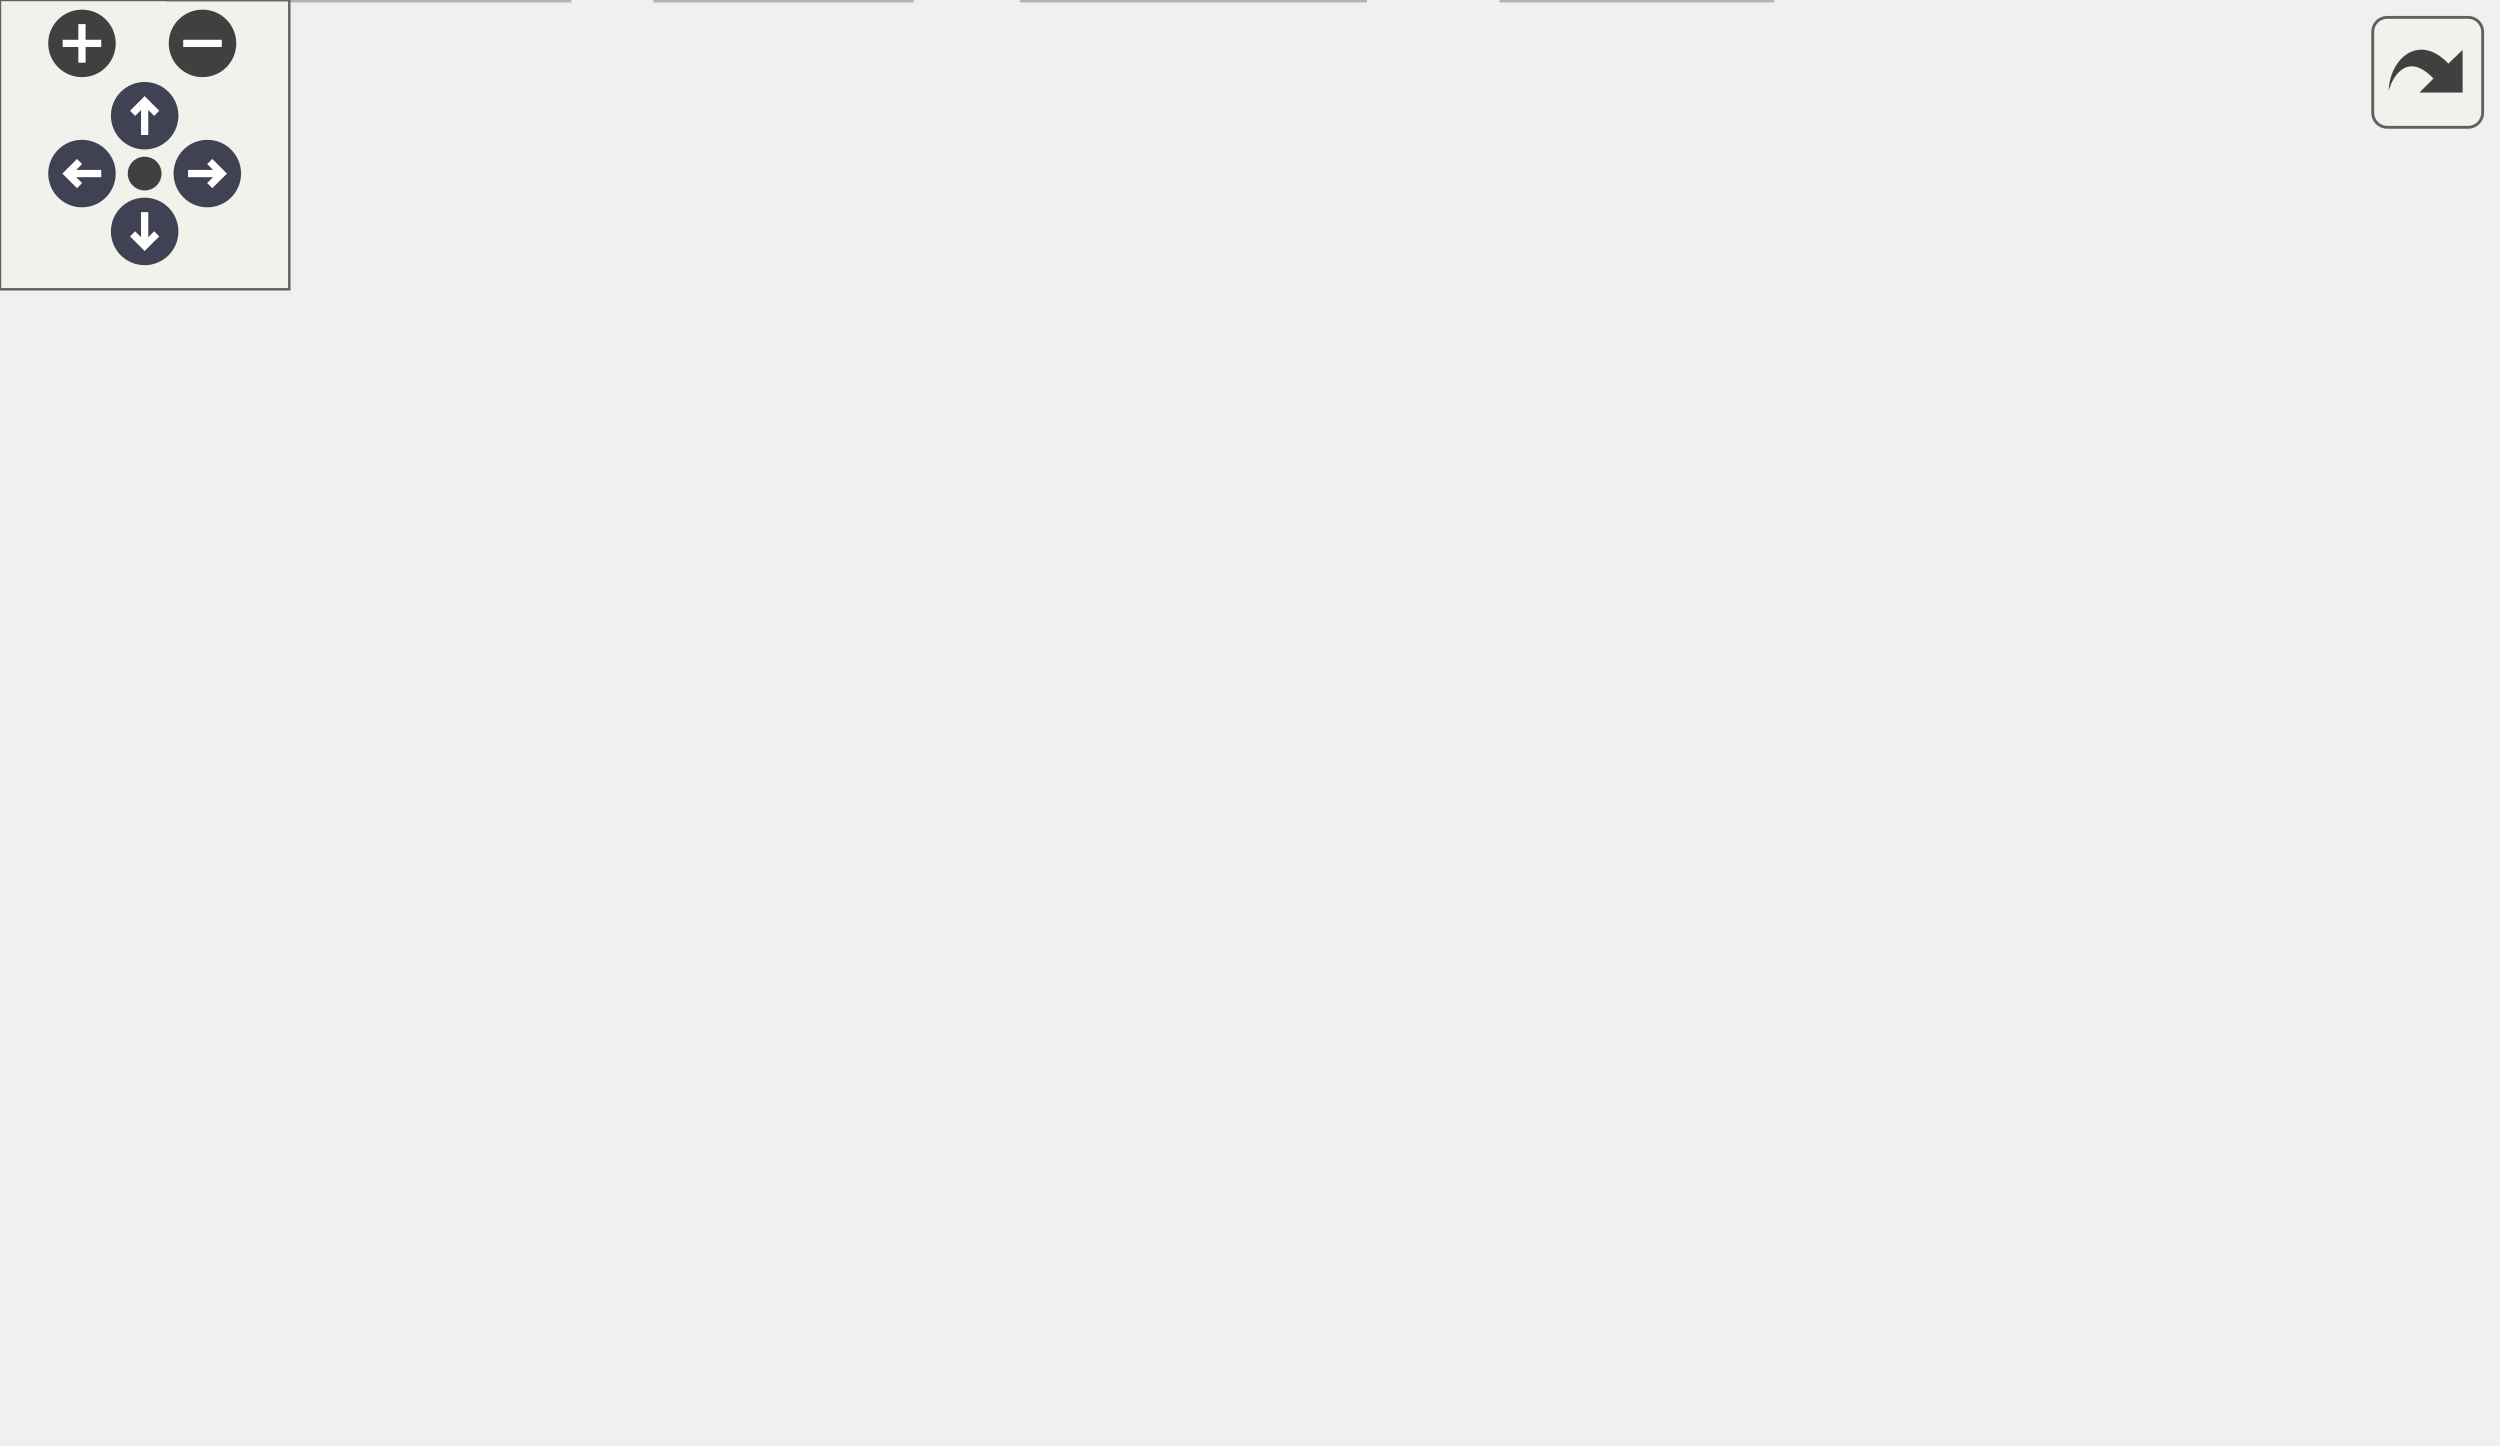
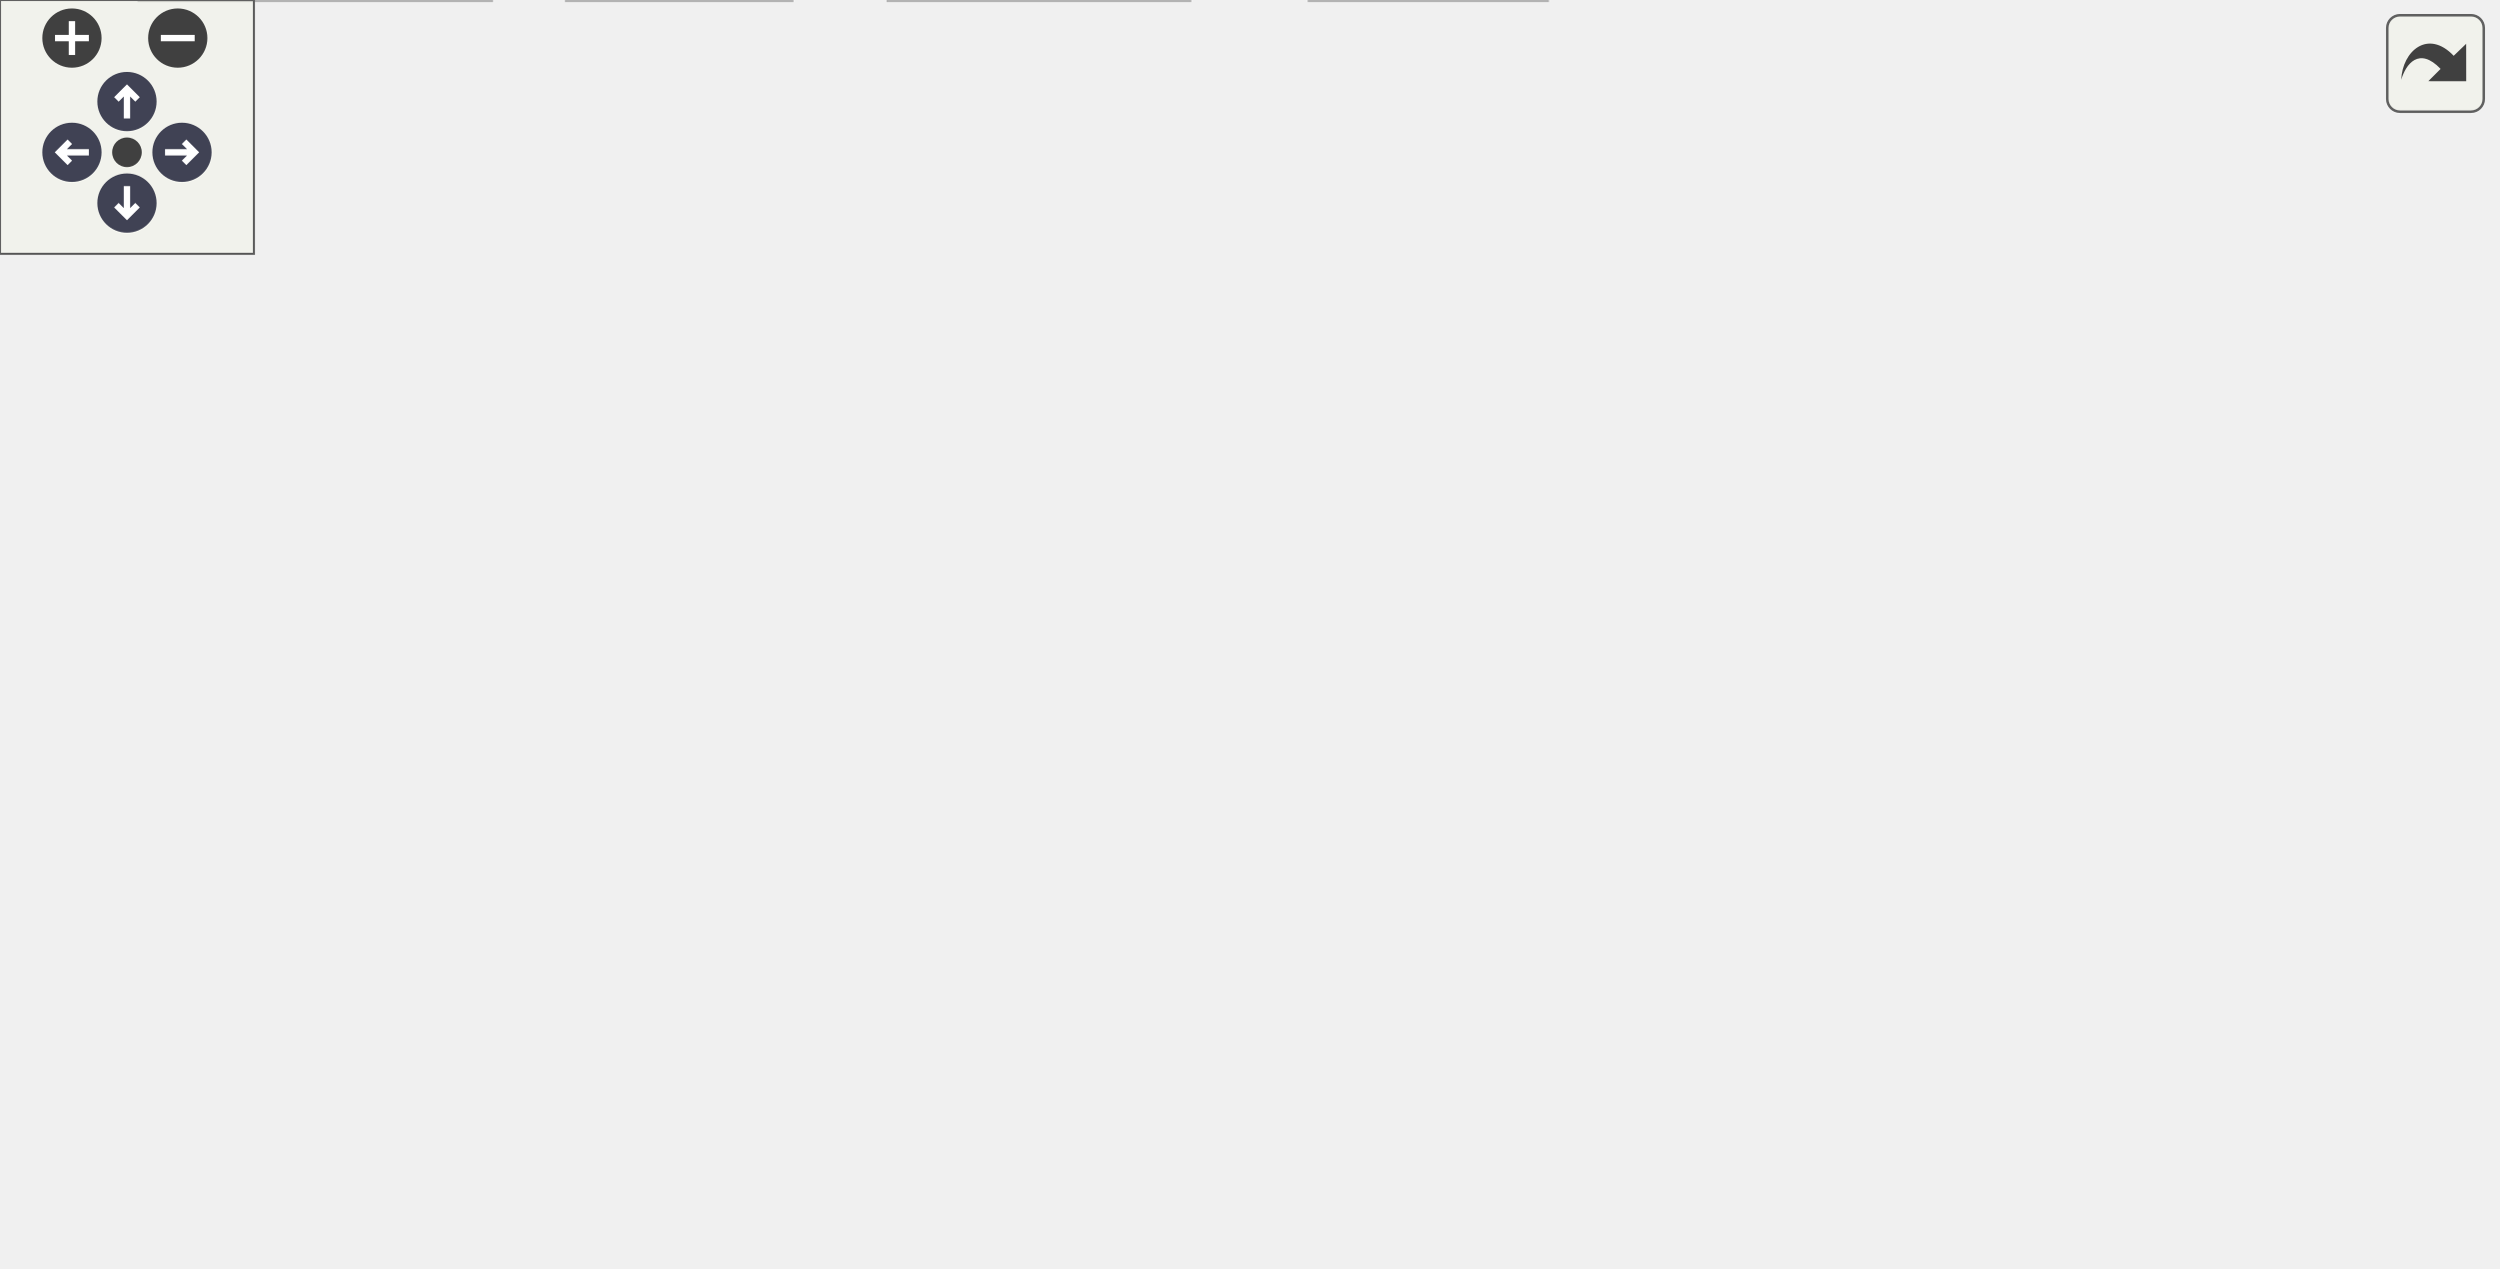
<svg xmlns="http://www.w3.org/2000/svg" xmlns:xlink="http://www.w3.org/1999/xlink" id="main" version="1.1" xml:space="preserve">
  <style type="text/css">
.node, .edge {opacity: 0.7;}
.node.selected, .edge.selected {opacity: 1;}
.edge:hover path { stroke: red; }
.edge:hover polygon { stroke: red; fill: red; }
</style>
  <defs>
    <circle id="rim" cx="0" cy="0" r="7" />
    <circle id="rim2" cx="0" cy="0" r="3.5" />
    <g id="zoomPlus">
      <use xlink:href="#rim" fill="#404040">
        <set attributeName="fill" to="#808080" begin="zoomplus.mouseover" end="zoomplus.mouseout" />
      </use>
      <path d="M-4,0h8M0,-4v8" fill="none" stroke="white" stroke-width="1.5" pointer-events="none" />
    </g>
    <g id="zoomMin">
      <use xlink:href="#rim" fill="#404040">
        <set attributeName="fill" to="#808080" begin="zoomminus.mouseover" end="zoomminus.mouseout" />
      </use>
      <path d="M-4,0h8" fill="none" stroke="white" stroke-width="1.5" pointer-events="none" />
    </g>
    <g id="arrowUp" transform="translate(30 24)">
      <use xlink:href="#rim" />
      <path pointer-events="none" fill="none" stroke="white" stroke-width="1.5" d="M0,-3.0v7 M-2.5,-0.5L0,-3.0L2.5,-0.5" />
    </g>
    <g id="arrowRight" transform="rotate(90) translate(36 -43)">
      <use xlink:href="#rim" />
      <path pointer-events="none" fill="none" stroke="white" stroke-width="1.5" d="M0,-3.0v7 M-2.5,-0.5L0,-3.0L2.5,-0.5" />
    </g>
    <g id="arrowDown" transform="rotate(180) translate(-30 -48)">
      <use xlink:href="#rim" />
      <path pointer-events="none" fill="none" stroke="white" stroke-width="1.5" d="M0,-3.0v7 M-2.5,-0.5L0,-3.0L2.5,-0.5" />
    </g>
    <g id="arrowLeft" transform="rotate(270) translate(-36 17)">
      <use xlink:href="#rim" />
      <path pointer-events="none" fill="none" stroke="white" stroke-width="1.5" d="M0,-3.0v7 M-2.5,-0.5L0,-3.0L2.5,-0.5" />
    </g>
    <g id="resetDef">
      <use xlink:href="#rim2" fill="#404040">
        <set attributeName="fill" to="#808080" begin="reset.mouseover" end="reset.mouseout" />
      </use>
    </g>
  </defs>
  <svg id="graph" class="graph">
    <g id="viewport">
      <g id="Node000001" class="node">
        <g id="a_Node000001">
          <a xlink:title=" ">
-             <polygon fill="#999999" stroke="#666666" points="398,-239 261,-239 261,-220 398,-220 398,-239" />
-             <text text-anchor="middle" x="329.5" y="-227" font-family="Helvetica,sans-Serif" font-size="10.00">src/billboard_rendering.c</text>
+             <polygon fill="#999999" stroke="#666666" points="417,-239 280,-239 280,-220 417,-220 417,-239" />
+             <text text-anchor="middle" x="348.5" y="-227" font-family="Helvetica,sans-Serif" font-size="10.00">src/billboard_rendering.c</text>
          </a>
        </g>
      </g>
      <g id="Node000002" class="node">
        <g id="a_Node000002">
          <a xlink:href="billboard__rendering_8h.html" target="_top" xlink:title="View-aligned quad rendering (billboarding) for optimized sphere drawing.">
            <polygon fill="white" stroke="#666666" points="301.5,-184 181.5,-184 181.5,-165 301.5,-165 301.5,-184" />
            <text text-anchor="middle" x="241.5" y="-172" font-family="Helvetica,sans-Serif" font-size="10.00">billboard_rendering.h</text>
          </a>
        </g>
      </g>
      <g id="edge1_Node000001_Node000002" class="edge">
        <g id="a_edge1_Node000001_Node000002">
          <a xlink:title=" ">
-             <path fill="none" stroke="#63b8ff" d="M315.36,-219.98C301.71,-211.77 280.81,-199.18 264.72,-189.49" />
-             <polygon fill="#63b8ff" stroke="#63b8ff" points="266.27,-186.33 255.9,-184.17 262.66,-192.33 266.27,-186.33" />
+             <path fill="none" stroke="#63b8ff" d="M331.31,-219.98C314.25,-211.54 287.87,-198.47 268.1,-188.68" />
+             <polygon fill="#63b8ff" stroke="#63b8ff" points="269.52,-185.47 259,-184.17 266.41,-191.75 269.52,-185.47" />
          </a>
        </g>
      </g>
      <g id="Node000003" class="node">
        <g id="a_Node000003">
          <a xlink:href="gl__common_8h.html" target="_top" xlink:title="Common OpenGL definitions, RAII helpers, and utilities.">
-             <polygon fill="white" stroke="#666666" points="199,-74 116,-74 116,-55 199,-55 199,-74" />
-             <text text-anchor="middle" x="157.5" y="-62" font-family="Helvetica,sans-Serif" font-size="10.00">gl_common.h</text>
+             <polygon fill="white" stroke="#666666" points="197,-74 114,-74 114,-55 197,-55 197,-74" />
+             <text text-anchor="middle" x="155.5" y="-62" font-family="Helvetica,sans-Serif" font-size="10.00">gl_common.h</text>
          </a>
        </g>
      </g>
      <g id="edge13_Node000001_Node000003" class="edge">
        <g id="a_edge13_Node000001_Node000003">
          <a xlink:title=" ">
-             <path fill="none" stroke="#63b8ff" d="M260.82,-225.74C229.36,-220.78 194.3,-209.35 172.5,-184 148.47,-156.06 150.57,-109.81 154.11,-84.13" />
-             <polygon fill="#63b8ff" stroke="#63b8ff" points="157.57,-84.64 155.69,-74.21 150.66,-83.54 157.57,-84.64" />
+             <path fill="none" stroke="#63b8ff" d="M284.71,-219.93C240.73,-212.67 187.57,-200.75 172.5,-184 147.79,-156.55 149.2,-110.11 152.36,-84.27" />
+             <polygon fill="#63b8ff" stroke="#63b8ff" points="155.84,-84.68 153.81,-74.28 148.91,-83.68 155.84,-84.68" />
          </a>
        </g>
      </g>
      <g id="Node000006" class="node">
        <g id="a_Node000006">
          <a xlink:title=" ">
-             <polygon fill="#e0e0e0" stroke="#999999" points="367.5,-19 311.5,-19 311.5,0 367.5,0 367.5,-19" />
-             <text text-anchor="middle" x="339.5" y="-7" font-family="Helvetica,sans-Serif" font-size="10.00">stddef.h</text>
-           </a>
-         </g>
-       </g>
-       <g id="edge20_Node000001_Node000006" class="edge">
-         <g id="a_edge20_Node000001_Node000006">
-           <a xlink:title=" ">
-             <path fill="none" stroke="#63b8ff" d="M334.3,-219.8C346.66,-196.84 379.4,-132.36 390.5,-74 392.08,-65.7 393.99,-62.69 390.5,-55 384.88,-42.63 373.93,-32.36 363.61,-24.81" />
-             <polygon fill="#63b8ff" stroke="#63b8ff" points="365.47,-21.84 355.23,-19.12 361.54,-27.63 365.47,-21.84" />
+             <polygon fill="#e0e0e0" stroke="#999999" points="365.5,-19 309.5,-19 309.5,0 365.5,0 365.5,-19" />
+             <text text-anchor="middle" x="337.5" y="-7" font-family="Helvetica,sans-Serif" font-size="10.00">stddef.h</text>
+           </a>
+         </g>
+       </g>
+       <g id="edge21_Node000001_Node000006" class="edge">
+         <g id="a_edge21_Node000001_Node000006">
+           <a xlink:title=" ">
+             <path fill="none" stroke="#63b8ff" d="M354.28,-219.81C370.82,-193.74 415.49,-114.38 388.5,-55 382.88,-42.63 371.93,-32.36 361.61,-24.81" />
+             <polygon fill="#63b8ff" stroke="#63b8ff" points="363.47,-21.84 353.23,-19.12 359.54,-27.63 363.47,-21.84" />
          </a>
        </g>
      </g>
      <g id="Node000008" class="node">
        <g id="a_Node000008">
          <a xlink:href="instanced__rendering_8h.html" target="_top" xlink:title="Mesh-based instanced rendering for spheres.">
            <polygon fill="white" stroke="#666666" points="125,-129 0,-129 0,-110 125,-110 125,-129" />
            <text text-anchor="middle" x="62.5" y="-117" font-family="Helvetica,sans-Serif" font-size="10.00">instanced_rendering.h</text>
          </a>
        </g>
      </g>
      <g id="edge14_Node000001_Node000008" class="edge">
        <g id="a_edge14_Node000001_Node000008">
          <a xlink:title=" ">
-             <path fill="none" stroke="#63b8ff" d="M260.97,-220.23C223.64,-213.84 177.45,-202.79 139.5,-184 115.39,-172.06 92.21,-151.25 77.69,-136.72" />
-             <polygon fill="#63b8ff" stroke="#63b8ff" points="80.05,-134.12 70.57,-129.39 75.03,-139 80.05,-134.12" />
+             <path fill="none" stroke="#63b8ff" d="M279.94,-222.28C237.79,-216.45 183.6,-205.29 139.5,-184 115.01,-172.18 91.61,-150.99 77.17,-136.36" />
+             <polygon fill="#63b8ff" stroke="#63b8ff" points="79.56,-133.8 70.11,-129 74.51,-138.64 79.56,-133.8" />
          </a>
        </g>
      </g>
      <g id="Node000010" class="node">
        <g id="a_Node000010">
          <a xlink:href="shader_8h.html" target="_top" xlink:title="High-level OpenGL shader management with metadata and uniform caching.">
            <polygon fill="white" stroke="#666666" points="277.5,-129 219.5,-129 219.5,-110 277.5,-110 277.5,-129" />
            <text text-anchor="middle" x="248.5" y="-117" font-family="Helvetica,sans-Serif" font-size="10.00">shader.h</text>
          </a>
        </g>
      </g>
      <g id="edge18_Node000001_Node000010" class="edge">
        <g id="a_edge18_Node000001_Node000010">
          <a xlink:title=" ">
-             <path fill="none" stroke="#63b8ff" d="M328.7,-219.92C327.13,-206.95 322.66,-182.05 310.5,-165 301.43,-152.28 287.56,-141.83 275.23,-134.27" />
-             <polygon fill="#63b8ff" stroke="#63b8ff" points="276.62,-131.03 266.21,-129.05 273.12,-137.09 276.62,-131.03" />
+             <path fill="none" stroke="#63b8ff" d="M344.78,-219.96C338.86,-207.04 326.33,-182.21 310.5,-165 299.56,-153.11 284.98,-142.45 272.71,-134.55" />
+             <polygon fill="#63b8ff" stroke="#63b8ff" points="274.21,-131.37 263.87,-129.07 270.52,-137.31 274.21,-131.37" />
          </a>
        </g>
      </g>
      <g id="Node000012" class="node">
        <g id="a_Node000012">
          <a xlink:href="render__utils_8h.html" target="_top" xlink:title="Utilities for OpenGL rendering, focusing on robustness and NVIDIA compatibility.">
-             <polygon fill="white" stroke="#666666" points="381,-74 298,-74 298,-55 381,-55 381,-74" />
-             <text text-anchor="middle" x="339.5" y="-62" font-family="Helvetica,sans-Serif" font-size="10.00">render_utils.h</text>
+             <polygon fill="white" stroke="#666666" points="379,-74 296,-74 296,-55 379,-55 379,-74" />
+             <text text-anchor="middle" x="337.5" y="-62" font-family="Helvetica,sans-Serif" font-size="10.00">render_utils.h</text>
          </a>
        </g>
      </g>
      <g id="edge15_Node000001_Node000012" class="edge">
        <g id="a_edge15_Node000001_Node000012">
          <a xlink:title=" ">
-             <path fill="none" stroke="#63b8ff" d="M330.04,-219.74C331.6,-194.31 336.15,-120.08 338.32,-84.69" />
-             <polygon fill="#63b8ff" stroke="#63b8ff" points="341.84,-84.5 338.96,-74.31 334.85,-84.07 341.84,-84.5" />
+             <path fill="none" stroke="#63b8ff" d="M347.91,-219.74C346.19,-194.31 341.18,-120.08 338.8,-84.69" />
+             <polygon fill="#63b8ff" stroke="#63b8ff" points="342.26,-84.05 338.09,-74.31 335.28,-84.52 342.26,-84.05" />
          </a>
        </g>
      </g>
      <g id="Node000013" class="node">
        <g id="a_Node000013">
          <a xlink:title=" ">
-             <polygon fill="#e0e0e0" stroke="#999999" points="517.5,-184 437.5,-184 437.5,-165 517.5,-165 517.5,-184" />
-             <text text-anchor="middle" x="477.5" y="-172" font-family="Helvetica,sans-Serif" font-size="10.00">cglm/types.h</text>
+             <polygon fill="#e0e0e0" stroke="#999999" points="491.5,-184 435.5,-184 435.5,-165 491.5,-165 491.5,-184" />
+             <text text-anchor="middle" x="463.5" y="-172" font-family="Helvetica,sans-Serif" font-size="10.00">assert.h</text>
          </a>
        </g>
      </g>
      <g id="edge19_Node000001_Node000013" class="edge">
        <g id="a_edge19_Node000001_Node000013">
          <a xlink:title=" ">
-             <path fill="none" stroke="#63b8ff" d="M353.28,-219.98C377.73,-211.23 416.03,-197.51 443.65,-187.62" />
-             <polygon fill="#63b8ff" stroke="#63b8ff" points="445.05,-190.84 453.29,-184.17 442.69,-184.25 445.05,-190.84" />
+             <path fill="none" stroke="#63b8ff" d="M366.98,-219.98C385.48,-211.46 414.18,-198.23 435.48,-188.41" />
+             <polygon fill="#63b8ff" stroke="#63b8ff" points="437.07,-191.53 444.69,-184.17 434.14,-185.18 437.07,-191.53" />
+           </a>
+         </g>
+       </g>
+       <g id="Node000014" class="node">
+         <g id="a_Node000014">
+           <a xlink:title=" ">
+             <polygon fill="#e0e0e0" stroke="#999999" points="589.5,-184 509.5,-184 509.5,-165 589.5,-165 589.5,-184" />
+             <text text-anchor="middle" x="549.5" y="-172" font-family="Helvetica,sans-Serif" font-size="10.00">cglm/types.h</text>
+           </a>
+         </g>
+       </g>
+       <g id="edge20_Node000001_Node000014" class="edge">
+         <g id="a_edge20_Node000001_Node000014">
+           <a xlink:title=" ">
+             <path fill="none" stroke="#63b8ff" d="M380.79,-219.98C415.12,-210.93 469.56,-196.58 507.27,-186.64" />
+             <polygon fill="#63b8ff" stroke="#63b8ff" points="508.18,-190.02 516.95,-184.08 506.39,-183.25 508.18,-190.02" />
          </a>
        </g>
      </g>
      <g id="edge2_Node000002_Node000003" class="edge">
        <g id="a_edge2_Node000002_Node000003">
          <a xlink:title=" ">
-             <path fill="none" stroke="#63b8ff" d="M234.63,-164.66C220.59,-146.61 188.44,-105.28 170.39,-82.08" />
-             <polygon fill="#63b8ff" stroke="#63b8ff" points="173.14,-79.9 164.23,-74.16 167.61,-84.2 173.14,-79.9" />
+             <path fill="none" stroke="#63b8ff" d="M234.46,-164.66C220.09,-146.61 187.17,-105.28 168.7,-82.08" />
+             <polygon fill="#63b8ff" stroke="#63b8ff" points="171.36,-79.8 162.39,-74.16 165.89,-84.16 171.36,-79.8" />
          </a>
        </g>
      </g>
      <g id="edge7_Node000002_Node000008" class="edge">
        <g id="a_edge7_Node000002_Node000008">
          <a xlink:title=" ">
            <path fill="none" stroke="#63b8ff" d="M212.74,-164.98C182.56,-156.05 134.93,-141.94 101.4,-132.02" />
            <polygon fill="#63b8ff" stroke="#63b8ff" points="102.07,-128.57 91.48,-129.08 100.08,-135.28 102.07,-128.57" />
          </a>
        </g>
      </g>
      <g id="edge10_Node000002_Node000010" class="edge">
        <g id="a_edge10_Node000002_Node000010">
          <a xlink:title=" ">
            <path fill="none" stroke="#63b8ff" d="M242.66,-164.75C243.57,-157.8 244.89,-147.85 246.04,-139.13" />
            <polygon fill="#63b8ff" stroke="#63b8ff" points="249.53,-139.46 247.37,-129.09 242.59,-138.54 249.53,-139.46" />
          </a>
        </g>
      </g>
      <g id="Node000004" class="node">
        <g id="a_Node000004">
          <a xlink:title=" ">
-             <polygon fill="#e0e0e0" stroke="#999999" points="283,-19 212,-19 212,0 283,0 283,-19" />
-             <text text-anchor="middle" x="247.5" y="-7" font-family="Helvetica,sans-Serif" font-size="10.00">glad/glad.h</text>
+             <polygon fill="#e0e0e0" stroke="#999999" points="281,-19 210,-19 210,0 281,0 281,-19" />
+             <text text-anchor="middle" x="245.5" y="-7" font-family="Helvetica,sans-Serif" font-size="10.00">glad/glad.h</text>
          </a>
        </g>
      </g>
      <g id="edge3_Node000003_Node000004" class="edge">
        <g id="a_edge3_Node000003_Node000004">
          <a xlink:title=" ">
-             <path fill="none" stroke="#63b8ff" d="M171.96,-54.98C185.92,-46.77 207.29,-34.18 223.75,-24.49" />
-             <polygon fill="#63b8ff" stroke="#63b8ff" points="225.94,-27.26 232.78,-19.17 222.38,-21.23 225.94,-27.26" />
+             <path fill="none" stroke="#63b8ff" d="M169.96,-54.98C183.92,-46.77 205.29,-34.18 221.75,-24.49" />
+             <polygon fill="#63b8ff" stroke="#63b8ff" points="223.94,-27.26 230.78,-19.17 220.38,-21.23 223.94,-27.26" />
          </a>
        </g>
      </g>
      <g id="Node000005" class="node">
        <g id="a_Node000005">
          <a xlink:title=" ">
-             <polygon fill="#e0e0e0" stroke="#999999" points="118,-19 35,-19 35,0 118,0 118,-19" />
-             <text text-anchor="middle" x="76.5" y="-7" font-family="Helvetica,sans-Serif" font-size="10.00">GLFW/glfw3.h</text>
+             <polygon fill="#e0e0e0" stroke="#999999" points="116,-19 33,-19 33,0 116,0 116,-19" />
+             <text text-anchor="middle" x="74.5" y="-7" font-family="Helvetica,sans-Serif" font-size="10.00">GLFW/glfw3.h</text>
          </a>
        </g>
      </g>
      <g id="edge4_Node000003_Node000005" class="edge">
        <g id="a_edge4_Node000003_Node000005">
          <a xlink:title=" ">
-             <path fill="none" stroke="#63b8ff" d="M144.49,-54.98C132.04,-46.84 113.04,-34.41 98.29,-24.76" />
-             <polygon fill="#63b8ff" stroke="#63b8ff" points="100.04,-21.72 89.75,-19.17 96.2,-27.57 100.04,-21.72" />
+             <path fill="none" stroke="#63b8ff" d="M142.49,-54.98C130.04,-46.84 111.04,-34.41 96.29,-24.76" />
+             <polygon fill="#63b8ff" stroke="#63b8ff" points="98.04,-21.72 87.75,-19.17 94.2,-27.57 98.04,-21.72" />
          </a>
        </g>
      </g>
      <g id="edge5_Node000003_Node000006" class="edge">
        <g id="a_edge5_Node000003_Node000006">
          <a xlink:title=" ">
-             <path fill="none" stroke="#63b8ff" d="M186.74,-54.98C217.93,-45.9 267.44,-31.49 301.59,-21.54" />
-             <polygon fill="#63b8ff" stroke="#63b8ff" points="302.61,-24.89 311.23,-18.73 300.65,-18.17 302.61,-24.89" />
+             <path fill="none" stroke="#63b8ff" d="M184.74,-54.98C215.93,-45.9 265.44,-31.49 299.59,-21.54" />
+             <polygon fill="#63b8ff" stroke="#63b8ff" points="300.61,-24.89 309.23,-18.73 298.65,-18.17 300.61,-24.89" />
          </a>
        </g>
      </g>
      <g id="Node000007" class="node">
        <g id="a_Node000007">
          <a xlink:title=" ">
-             <polygon fill="#e0e0e0" stroke="#999999" points="189,-19 136,-19 136,0 189,0 189,-19" />
-             <text text-anchor="middle" x="162.5" y="-7" font-family="Helvetica,sans-Serif" font-size="10.00">stdint.h</text>
+             <polygon fill="#e0e0e0" stroke="#999999" points="187,-19 134,-19 134,0 187,0 187,-19" />
+             <text text-anchor="middle" x="160.5" y="-7" font-family="Helvetica,sans-Serif" font-size="10.00">stdint.h</text>
          </a>
        </g>
      </g>
      <g id="edge6_Node000003_Node000007" class="edge">
        <g id="a_edge6_Node000003_Node000007">
          <a xlink:title=" ">
-             <path fill="none" stroke="#63b8ff" d="M158.33,-54.75C158.98,-47.8 159.92,-37.85 160.74,-29.13" />
-             <polygon fill="#63b8ff" stroke="#63b8ff" points="164.23,-29.37 161.69,-19.09 157.27,-28.72 164.23,-29.37" />
+             <path fill="none" stroke="#63b8ff" d="M156.33,-54.75C156.98,-47.8 157.92,-37.85 158.74,-29.13" />
+             <polygon fill="#63b8ff" stroke="#63b8ff" points="162.23,-29.37 159.69,-19.09 155.27,-28.72 162.23,-29.37" />
          </a>
        </g>
      </g>
      <g id="edge8_Node000008_Node000003" class="edge">
        <g id="a_edge8_Node000008_Node000003">
          <a xlink:title=" ">
-             <path fill="none" stroke="#63b8ff" d="M77.76,-109.98C92.63,-101.69 115.48,-88.94 132.92,-79.22" />
-             <polygon fill="#63b8ff" stroke="#63b8ff" points="134.93,-82.1 141.96,-74.17 131.52,-75.99 134.93,-82.1" />
+             <path fill="none" stroke="#63b8ff" d="M77.44,-109.98C92,-101.69 114.37,-88.94 131.43,-79.22" />
+             <polygon fill="#63b8ff" stroke="#63b8ff" points="133.33,-82.16 140.29,-74.17 129.86,-76.08 133.33,-82.16" />
          </a>
        </g>
      </g>
      <g id="Node000009" class="node">
        <g id="a_Node000009">
          <a xlink:title=" ">
-             <polygon fill="#e0e0e0" stroke="#999999" points="98,-74 21,-74 21,-55 98,-55 98,-74" />
-             <text text-anchor="middle" x="59.5" y="-62" font-family="Helvetica,sans-Serif" font-size="10.00">cglm/cglm.h</text>
+             <polygon fill="#e0e0e0" stroke="#999999" points="96,-74 19,-74 19,-55 96,-55 96,-74" />
+             <text text-anchor="middle" x="57.5" y="-62" font-family="Helvetica,sans-Serif" font-size="10.00">cglm/cglm.h</text>
          </a>
        </g>
      </g>
      <g id="edge9_Node000008_Node000009" class="edge">
        <g id="a_edge9_Node000008_Node000009">
          <a xlink:title=" ">
-             <path fill="none" stroke="#63b8ff" d="M62,-109.75C61.61,-102.8 61.05,-92.85 60.55,-84.13" />
-             <polygon fill="#63b8ff" stroke="#63b8ff" points="64.05,-83.88 59.99,-74.09 57.06,-84.27 64.05,-83.88" />
+             <path fill="none" stroke="#63b8ff" d="M61.67,-109.75C61.02,-102.8 60.08,-92.85 59.26,-84.13" />
+             <polygon fill="#63b8ff" stroke="#63b8ff" points="62.73,-83.72 58.31,-74.09 55.77,-84.37 62.73,-83.72" />
          </a>
        </g>
      </g>
      <g id="edge11_Node000010_Node000003" class="edge">
        <g id="a_edge11_Node000010_Node000003">
          <a xlink:title=" ">
-             <path fill="none" stroke="#63b8ff" d="M233.88,-109.98C219.64,-101.69 197.75,-88.94 181.05,-79.22" />
-             <polygon fill="#63b8ff" stroke="#63b8ff" points="182.79,-76.18 172.39,-74.17 179.27,-82.23 182.79,-76.18" />
+             <path fill="none" stroke="#63b8ff" d="M233.56,-109.98C219,-101.69 196.63,-88.94 179.57,-79.22" />
+             <polygon fill="#63b8ff" stroke="#63b8ff" points="181.14,-76.08 170.71,-74.17 177.67,-82.16 181.14,-76.08" />
          </a>
        </g>
      </g>
      <g id="Node000011" class="node">
        <g id="a_Node000011">
          <a xlink:title=" ">
-             <polygon fill="#e0e0e0" stroke="#999999" points="279.5,-74 217.5,-74 217.5,-55 279.5,-55 279.5,-74" />
-             <text text-anchor="middle" x="248.5" y="-62" font-family="Helvetica,sans-Serif" font-size="10.00">stdbool.h</text>
+             <polygon fill="#e0e0e0" stroke="#999999" points="277.5,-74 215.5,-74 215.5,-55 277.5,-55 277.5,-74" />
+             <text text-anchor="middle" x="246.5" y="-62" font-family="Helvetica,sans-Serif" font-size="10.00">stdbool.h</text>
          </a>
        </g>
      </g>
      <g id="edge12_Node000010_Node000011" class="edge">
        <g id="a_edge12_Node000010_Node000011">
          <a xlink:title=" ">
-             <path fill="none" stroke="#63b8ff" d="M248.5,-109.75C248.5,-102.8 248.5,-92.85 248.5,-84.13" />
-             <polygon fill="#63b8ff" stroke="#63b8ff" points="252,-84.09 248.5,-74.09 245,-84.09 252,-84.09" />
+             <path fill="none" stroke="#63b8ff" d="M248.17,-109.75C247.91,-102.8 247.53,-92.85 247.2,-84.13" />
+             <polygon fill="#63b8ff" stroke="#63b8ff" points="250.7,-83.95 246.82,-74.09 243.7,-84.21 250.7,-83.95" />
          </a>
        </g>
      </g>
      <g id="edge16_Node000012_Node000004" class="edge">
        <g id="a_edge16_Node000012_Node000004">
          <a xlink:title=" ">
-             <path fill="none" stroke="#63b8ff" d="M324.72,-54.98C310.32,-46.69 288.19,-33.94 271.31,-24.22" />
-             <polygon fill="#63b8ff" stroke="#63b8ff" points="272.96,-21.13 262.55,-19.17 269.47,-27.19 272.96,-21.13" />
+             <path fill="none" stroke="#63b8ff" d="M322.72,-54.98C308.32,-46.69 286.19,-33.94 269.31,-24.22" />
+             <polygon fill="#63b8ff" stroke="#63b8ff" points="270.96,-21.13 260.55,-19.17 267.47,-27.19 270.96,-21.13" />
          </a>
        </g>
      </g>
      <g id="edge17_Node000012_Node000006" class="edge">
        <g id="a_edge17_Node000012_Node000006">
          <a xlink:title=" ">
-             <path fill="none" stroke="#63b8ff" d="M339.5,-54.75C339.5,-47.8 339.5,-37.85 339.5,-29.13" />
-             <polygon fill="#63b8ff" stroke="#63b8ff" points="343,-29.09 339.5,-19.09 336,-29.09 343,-29.09" />
+             <path fill="none" stroke="#63b8ff" d="M337.5,-54.75C337.5,-47.8 337.5,-37.85 337.5,-29.13" />
+             <polygon fill="#63b8ff" stroke="#63b8ff" points="341,-29.09 337.5,-19.09 334,-29.09 341,-29.09" />
          </a>
        </g>
      </g>
    </g>
  </svg>
  <g id="navigator" transform="translate(0 0)" fill="#404254">
    <rect fill="#f2f5e9" fill-opacity="0.5" stroke="#606060" stroke-width=".5" x="0" y="0" width="60" height="60" />
    <use id="zoomplus" xlink:href="#zoomPlus" x="17" y="9" />
    <use id="zoomminus" xlink:href="#zoomMin" x="42" y="9" />
    <use id="reset" xlink:href="#resetDef" x="30" y="36" />
    <use id="arrowup" xlink:href="#arrowUp" x="0" y="0" />
    <use id="arrowright" xlink:href="#arrowRight" x="0" y="0" />
    <use id="arrowdown" xlink:href="#arrowDown" x="0" y="0" />
    <use id="arrowleft" xlink:href="#arrowLeft" x="0" y="0" />
  </g>
  <svg viewBox="0 0 15 15" width="100%" height="30px" preserveAspectRatio="xMaxYMin meet">
    <g id="arrow_out" transform="scale(0.3 0.3)">
      <a xlink:href="billboard__rendering_8c__incl_org.svg" target="_base">
        <rect id="button" ry="5" rx="5" y="6" x="6" height="38" width="38" fill="#f2f5e9" fill-opacity="0.5" stroke="#606060" stroke-width="1.0" />
        <path id="arrow" d="M 11.5,31.437 C 11.94,20.098 22.043,11.323 32.159,21.979 L 37.069,17.246 C 37.069,17.246 37.088,32 37.088,32 L 22.16,31.978 C 22.16,31.978 26.998,27.14 26.998,27.14 C 18.529,18.264 13.292,25.23 11.5,31.437 z" style="fill:#404040;" />
      </a>
    </g>
  </svg>
  <style type="text/css">

[data-mouse-over-selected='false'] { opacity: 0.7; }
[data-mouse-over-selected='true']  { opacity: 1.0; }

</style>
</svg>
